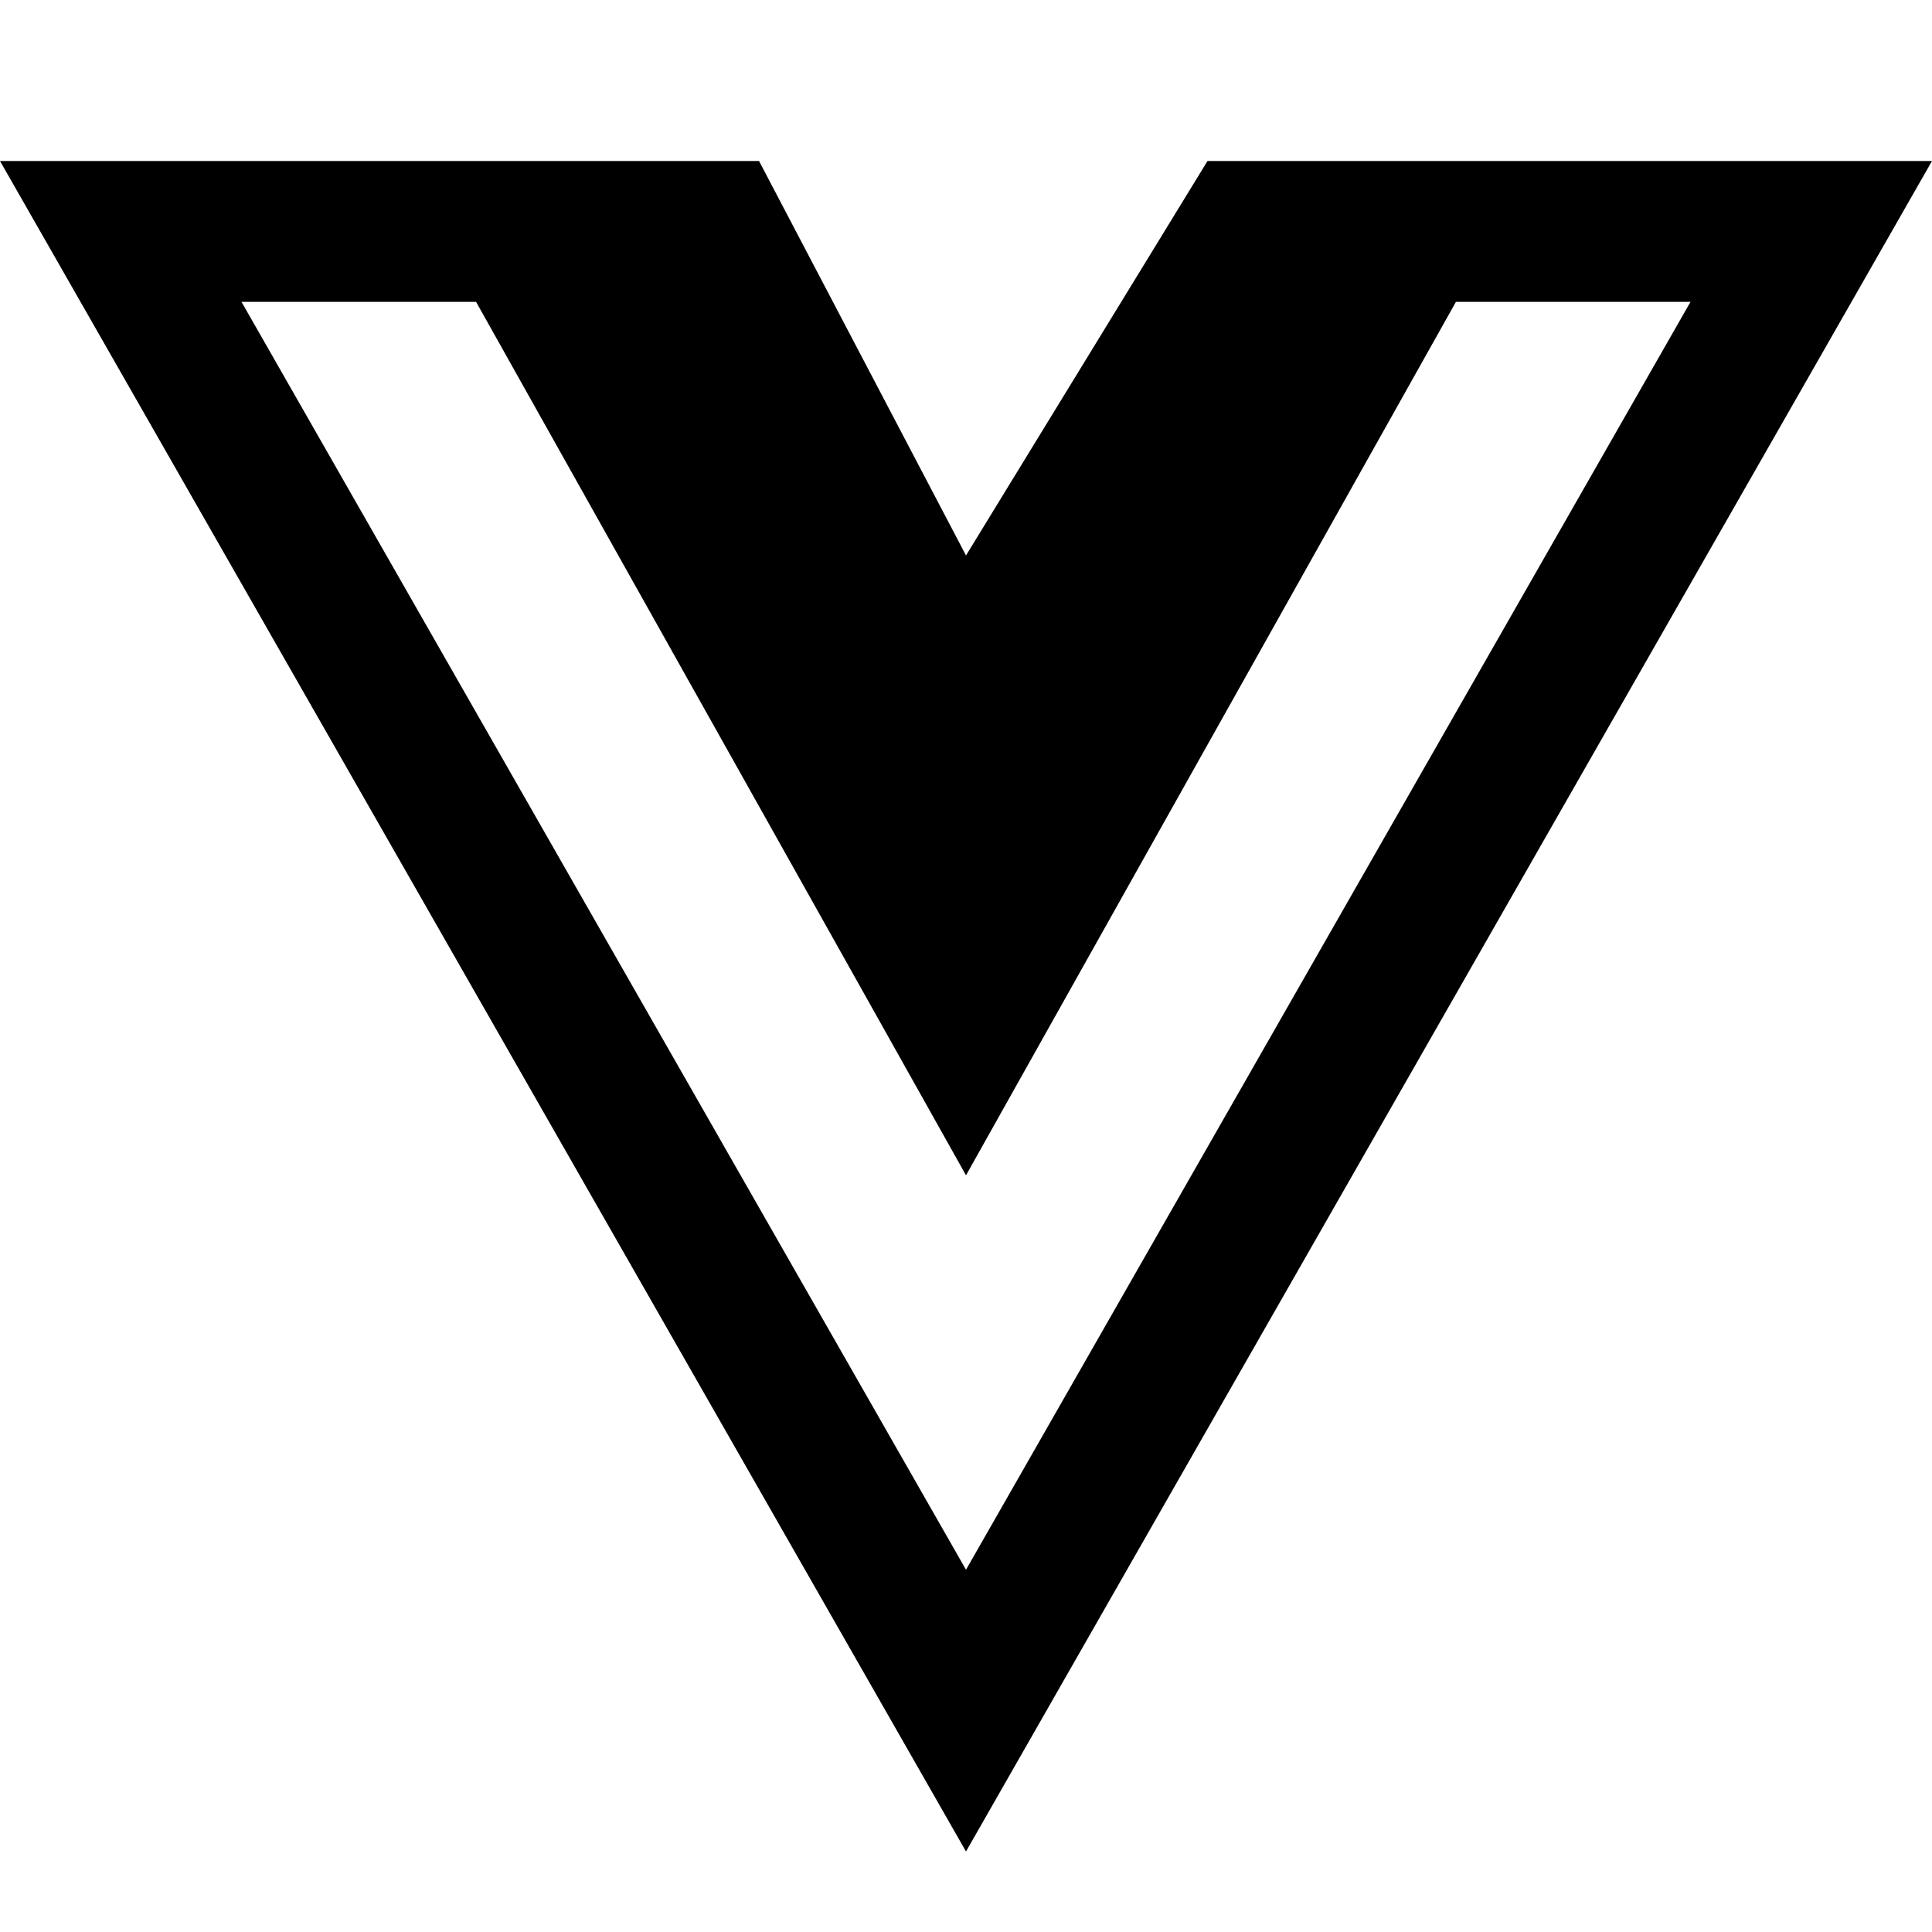
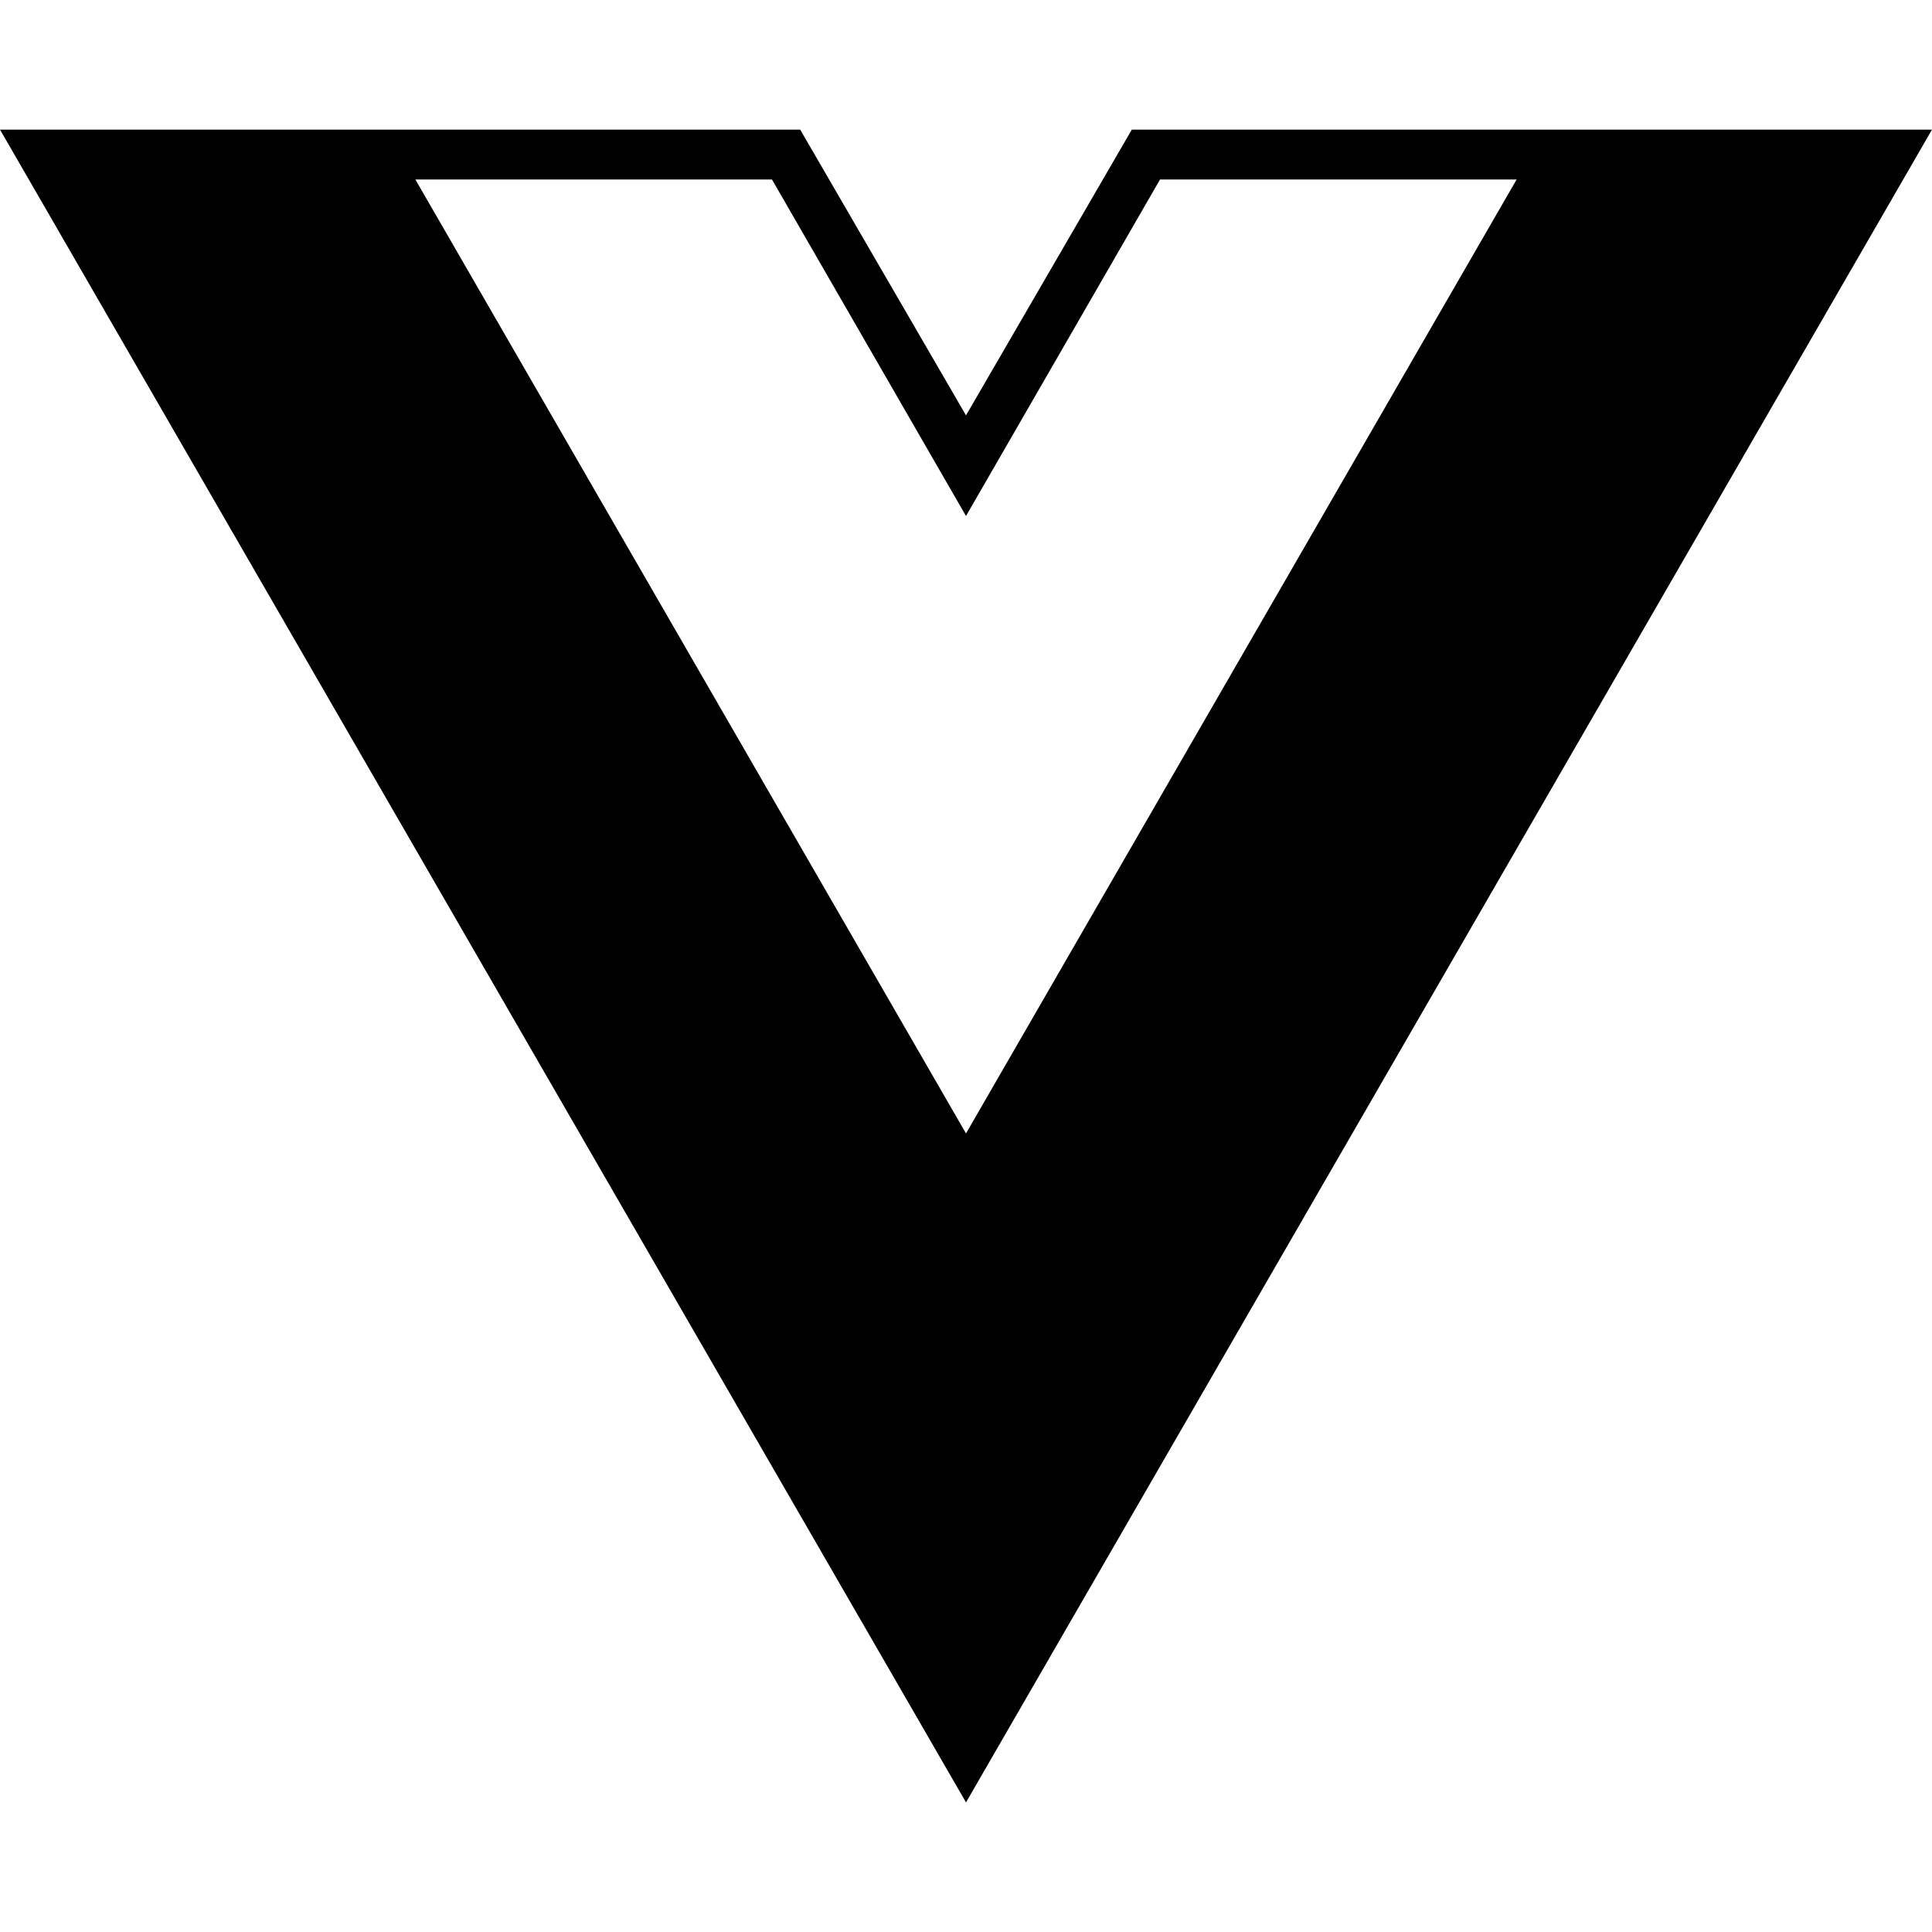
- <svg xmlns="http://www.w3.org/2000/svg" width="800px" height="800px" viewBox="0 0 24 24" fill="none">
-   <path d="M19.114 2H15L12 6.9L9.429 2H0L12 23L24 2H19.114ZM3 3.75H5.914L12 14.6L18.086 3.75H21L12 19.5L3 3.75Z" fill="#000000" />
+ <svg xmlns="http://www.w3.org/2000/svg" fill="#000000" width="800px" height="800px" viewBox="0 0 24 24" role="img">
+   <path d="M24,1.61H14.06L12,5.16,9.94,1.61H0L12,22.39ZM12,14.08,5.16,2.23H9.59L12,6.41l2.41-4.18h4.43Z" />
</svg>
